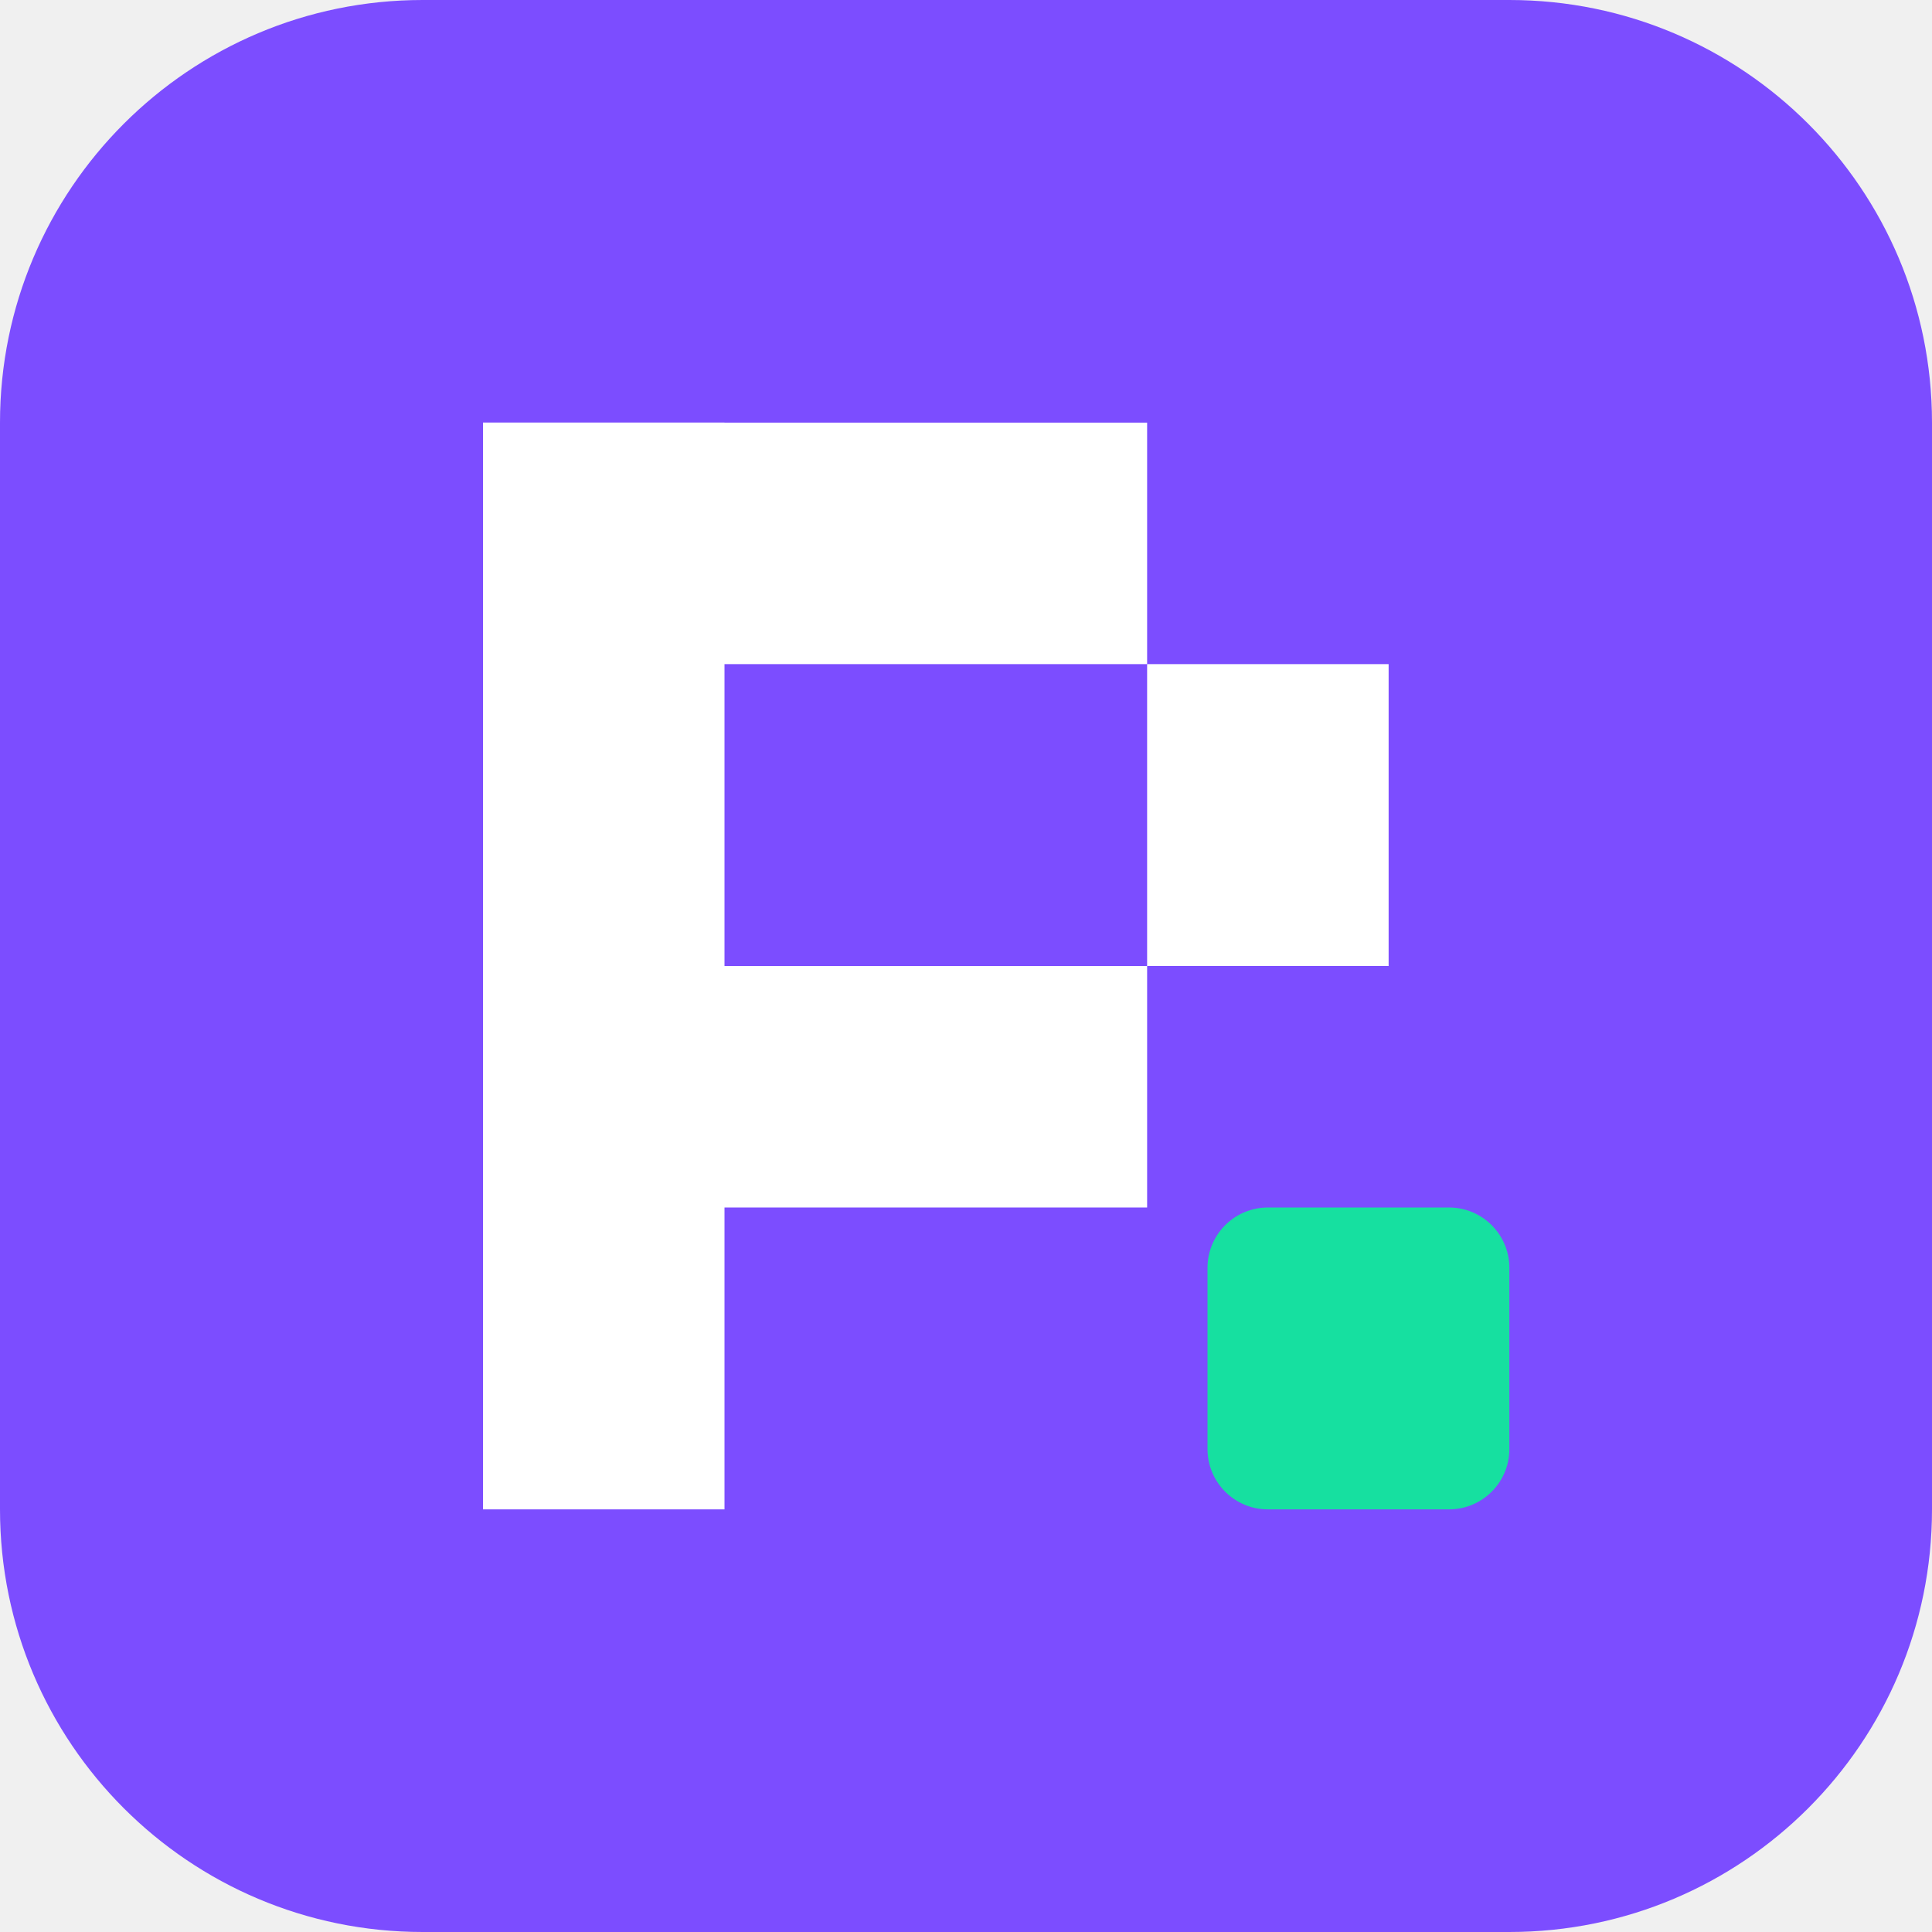
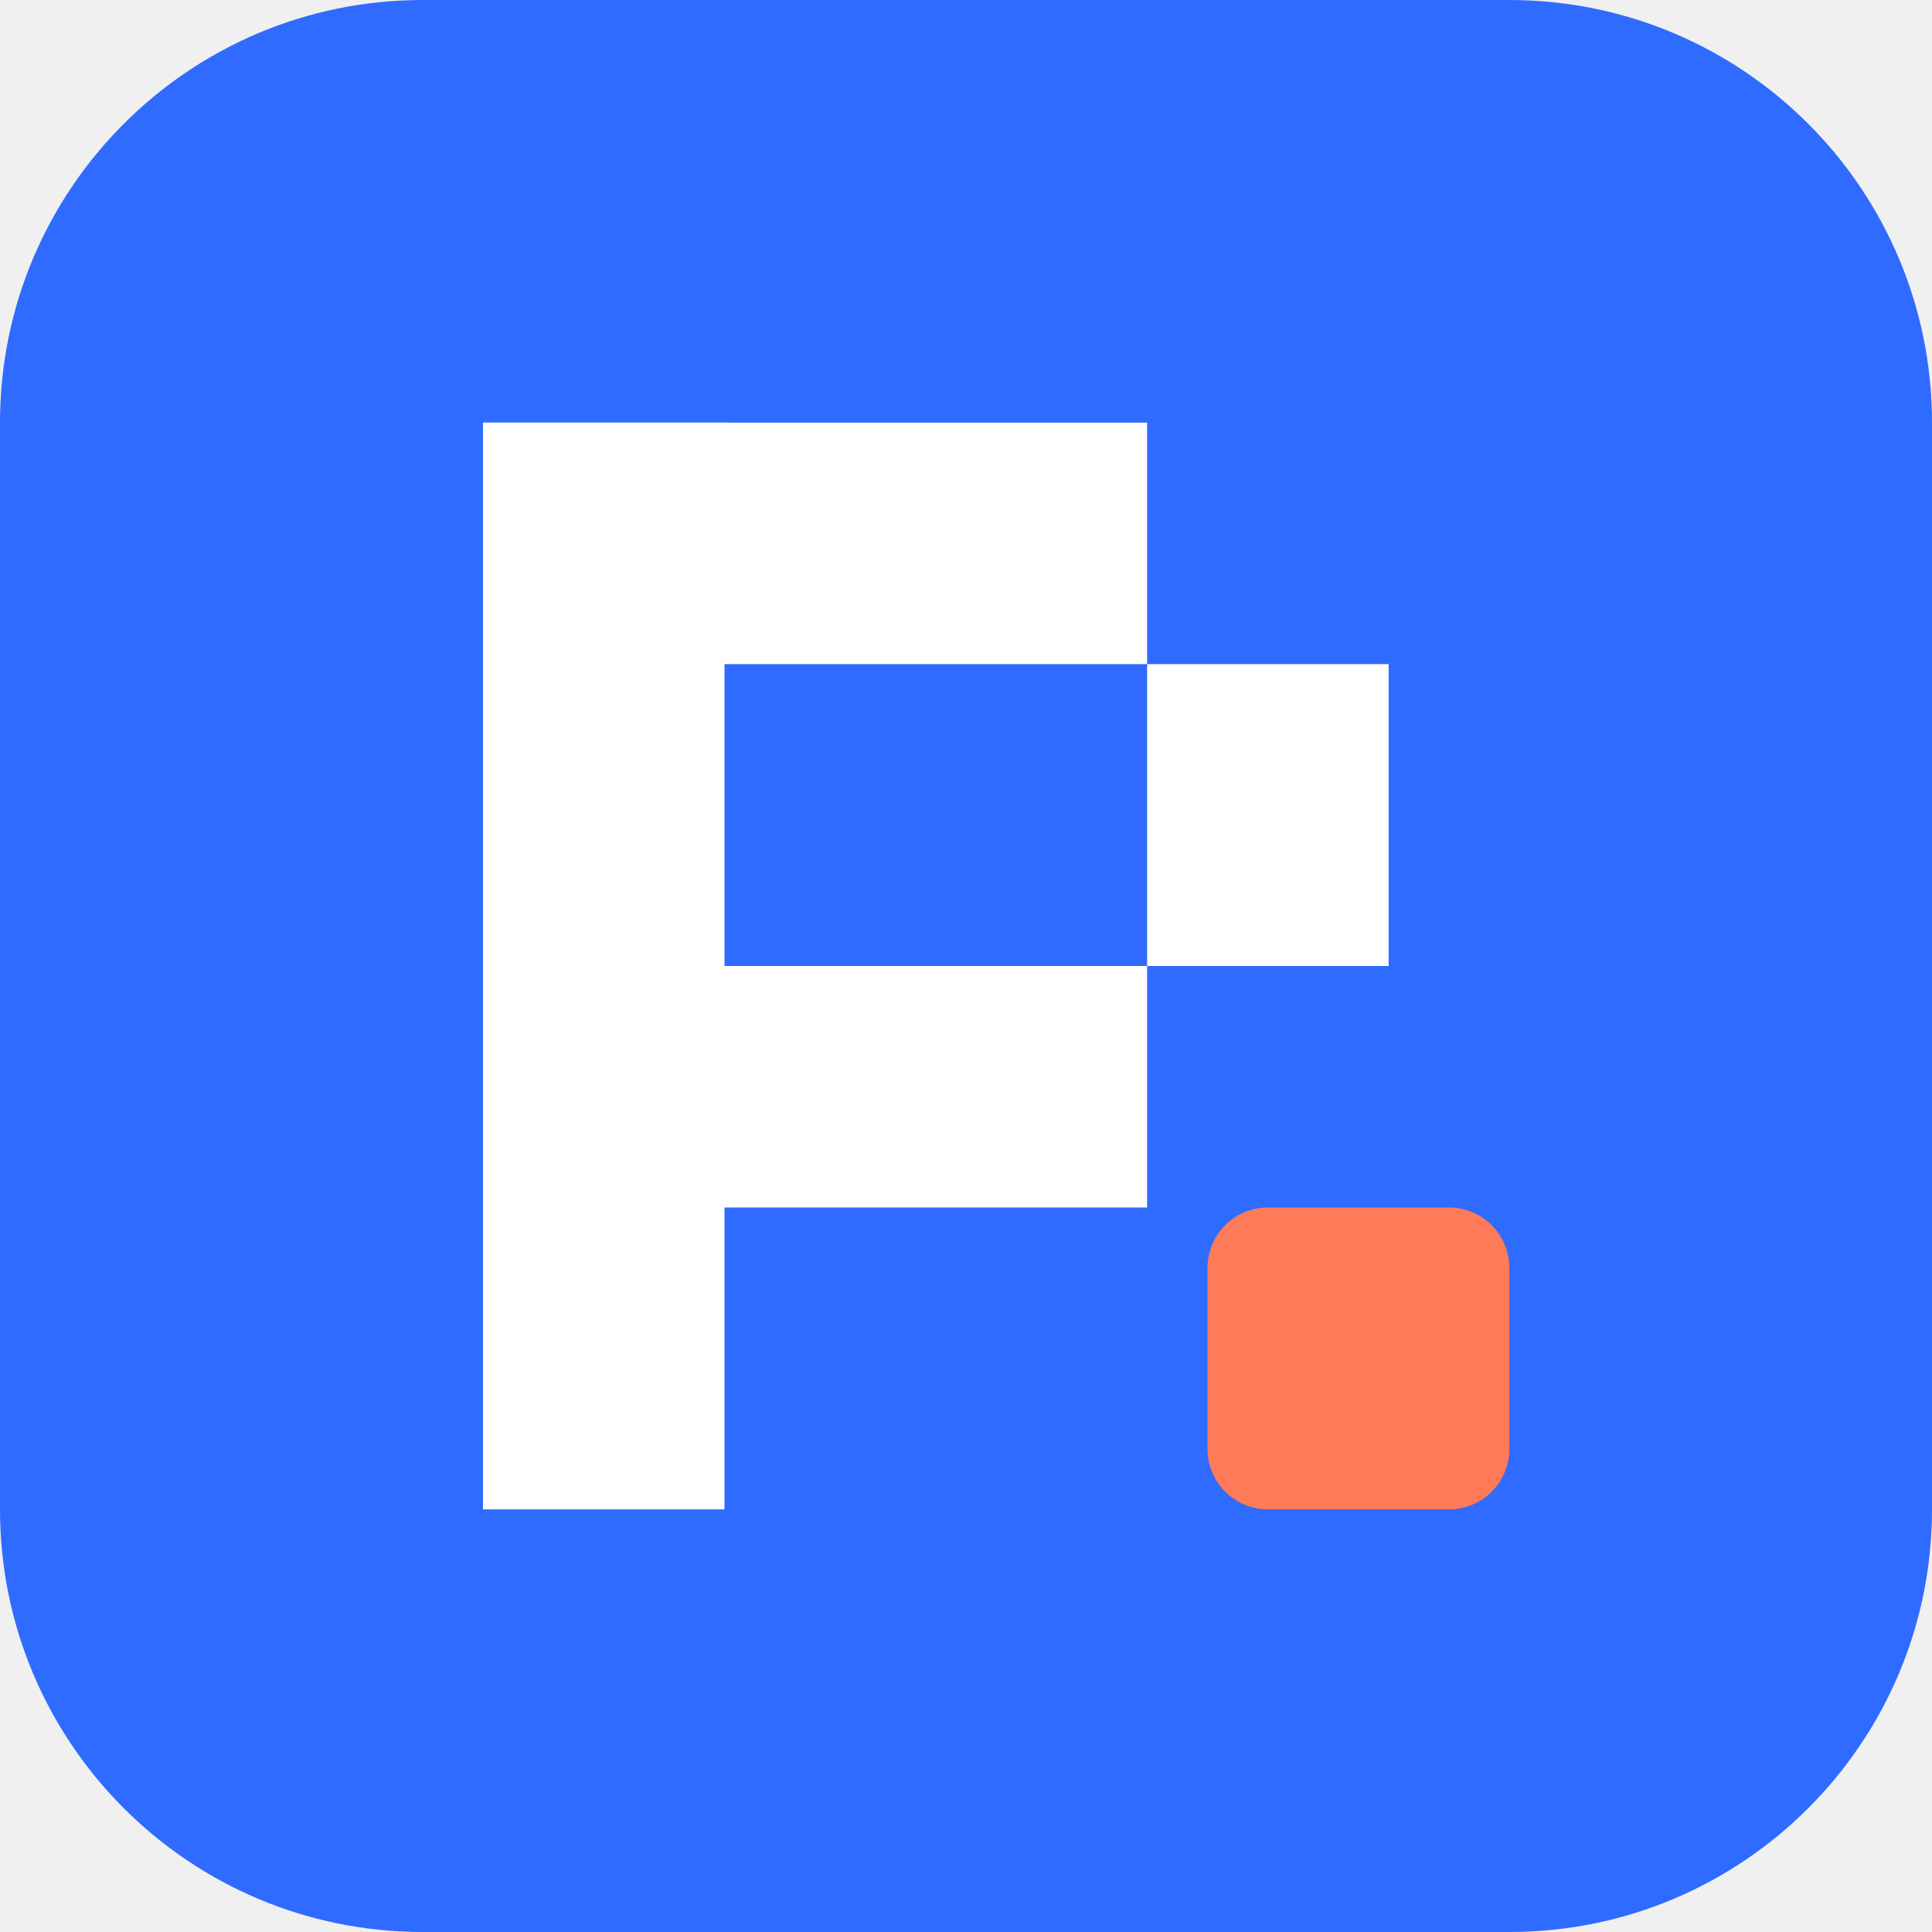
<svg xmlns="http://www.w3.org/2000/svg" viewBox="0 0 64 64">
-   <rect width="64" height="64" rx="14" fill="#7c4dff" />
-   <g fill="#fff">
+   <rect width="64" height="64" rx="14" fill="#2f6bff" />
+   <g fill="#ffffff">
    <rect x="16" y="14" width="8" height="36" />
    <rect x="16" y="14" width="22" height="8" />
    <rect x="38" y="22" width="8" height="10" />
    <rect x="16" y="32" width="22" height="8" />
  </g>
-   <rect x="40" y="40" width="10" height="10" rx="2" fill="#16e0a0" />
+   <rect x="40" y="40" width="10" height="10" rx="2" fill="#ff7a59" />
</svg>
